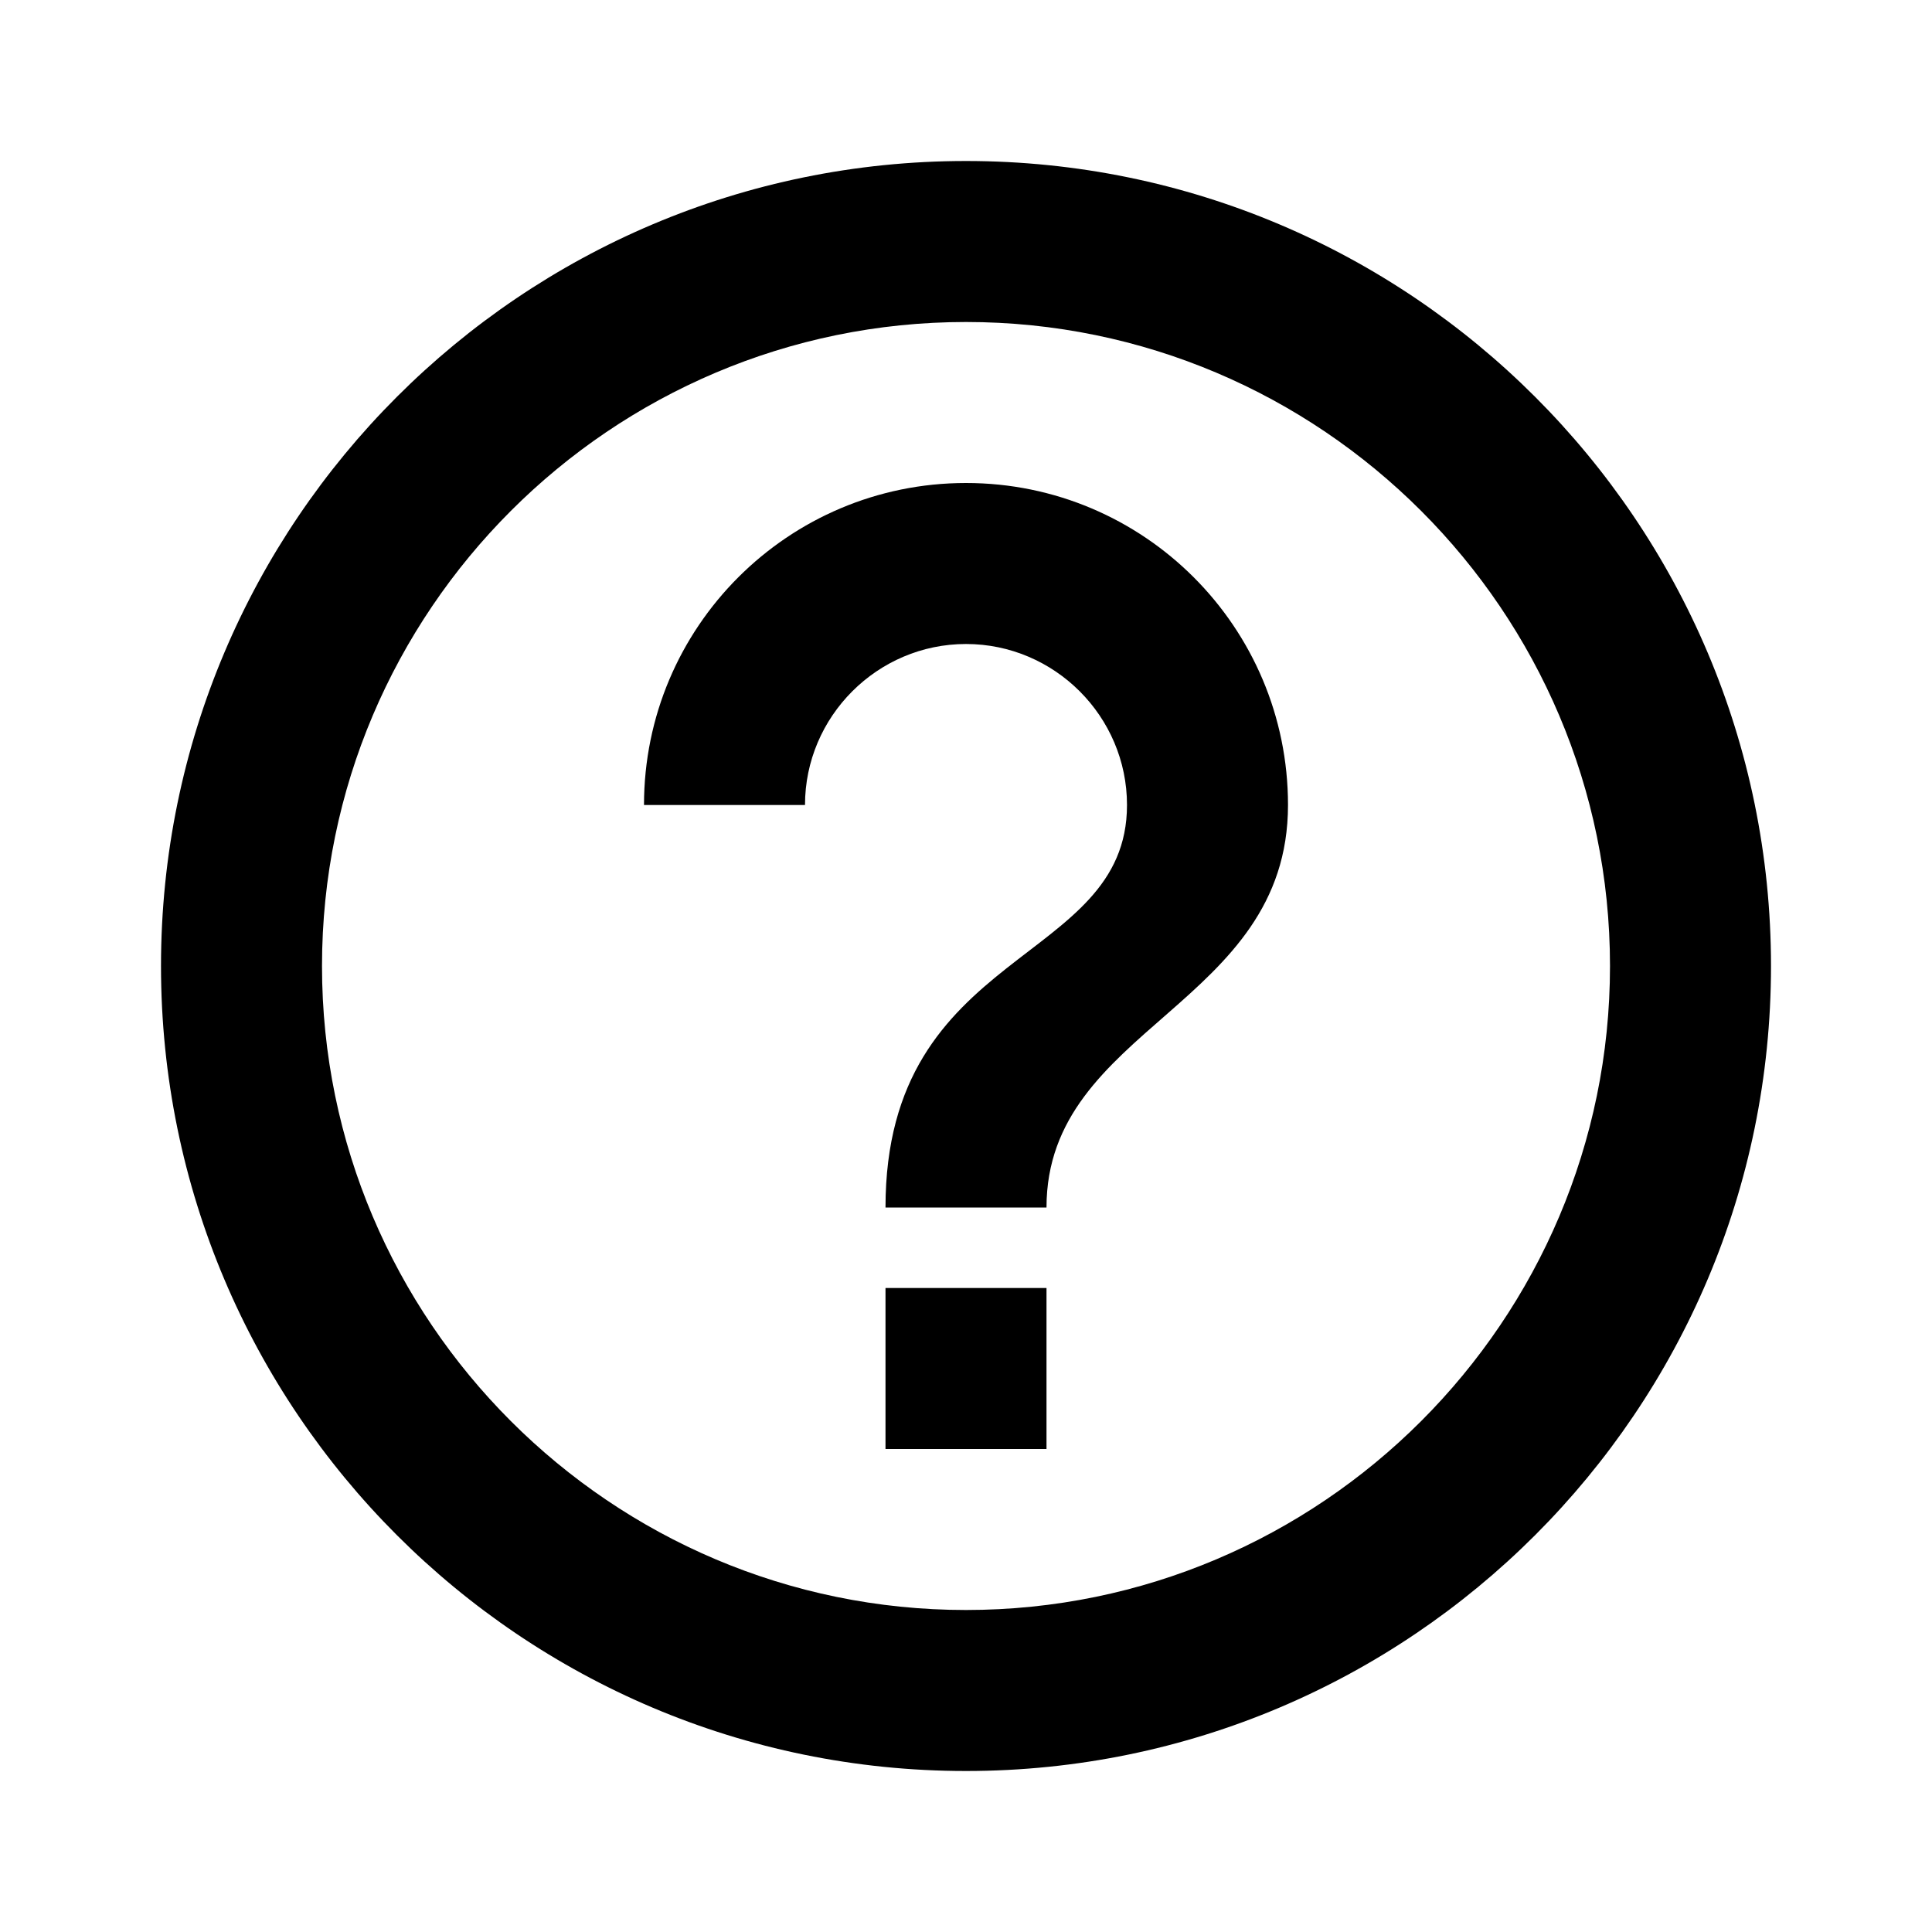
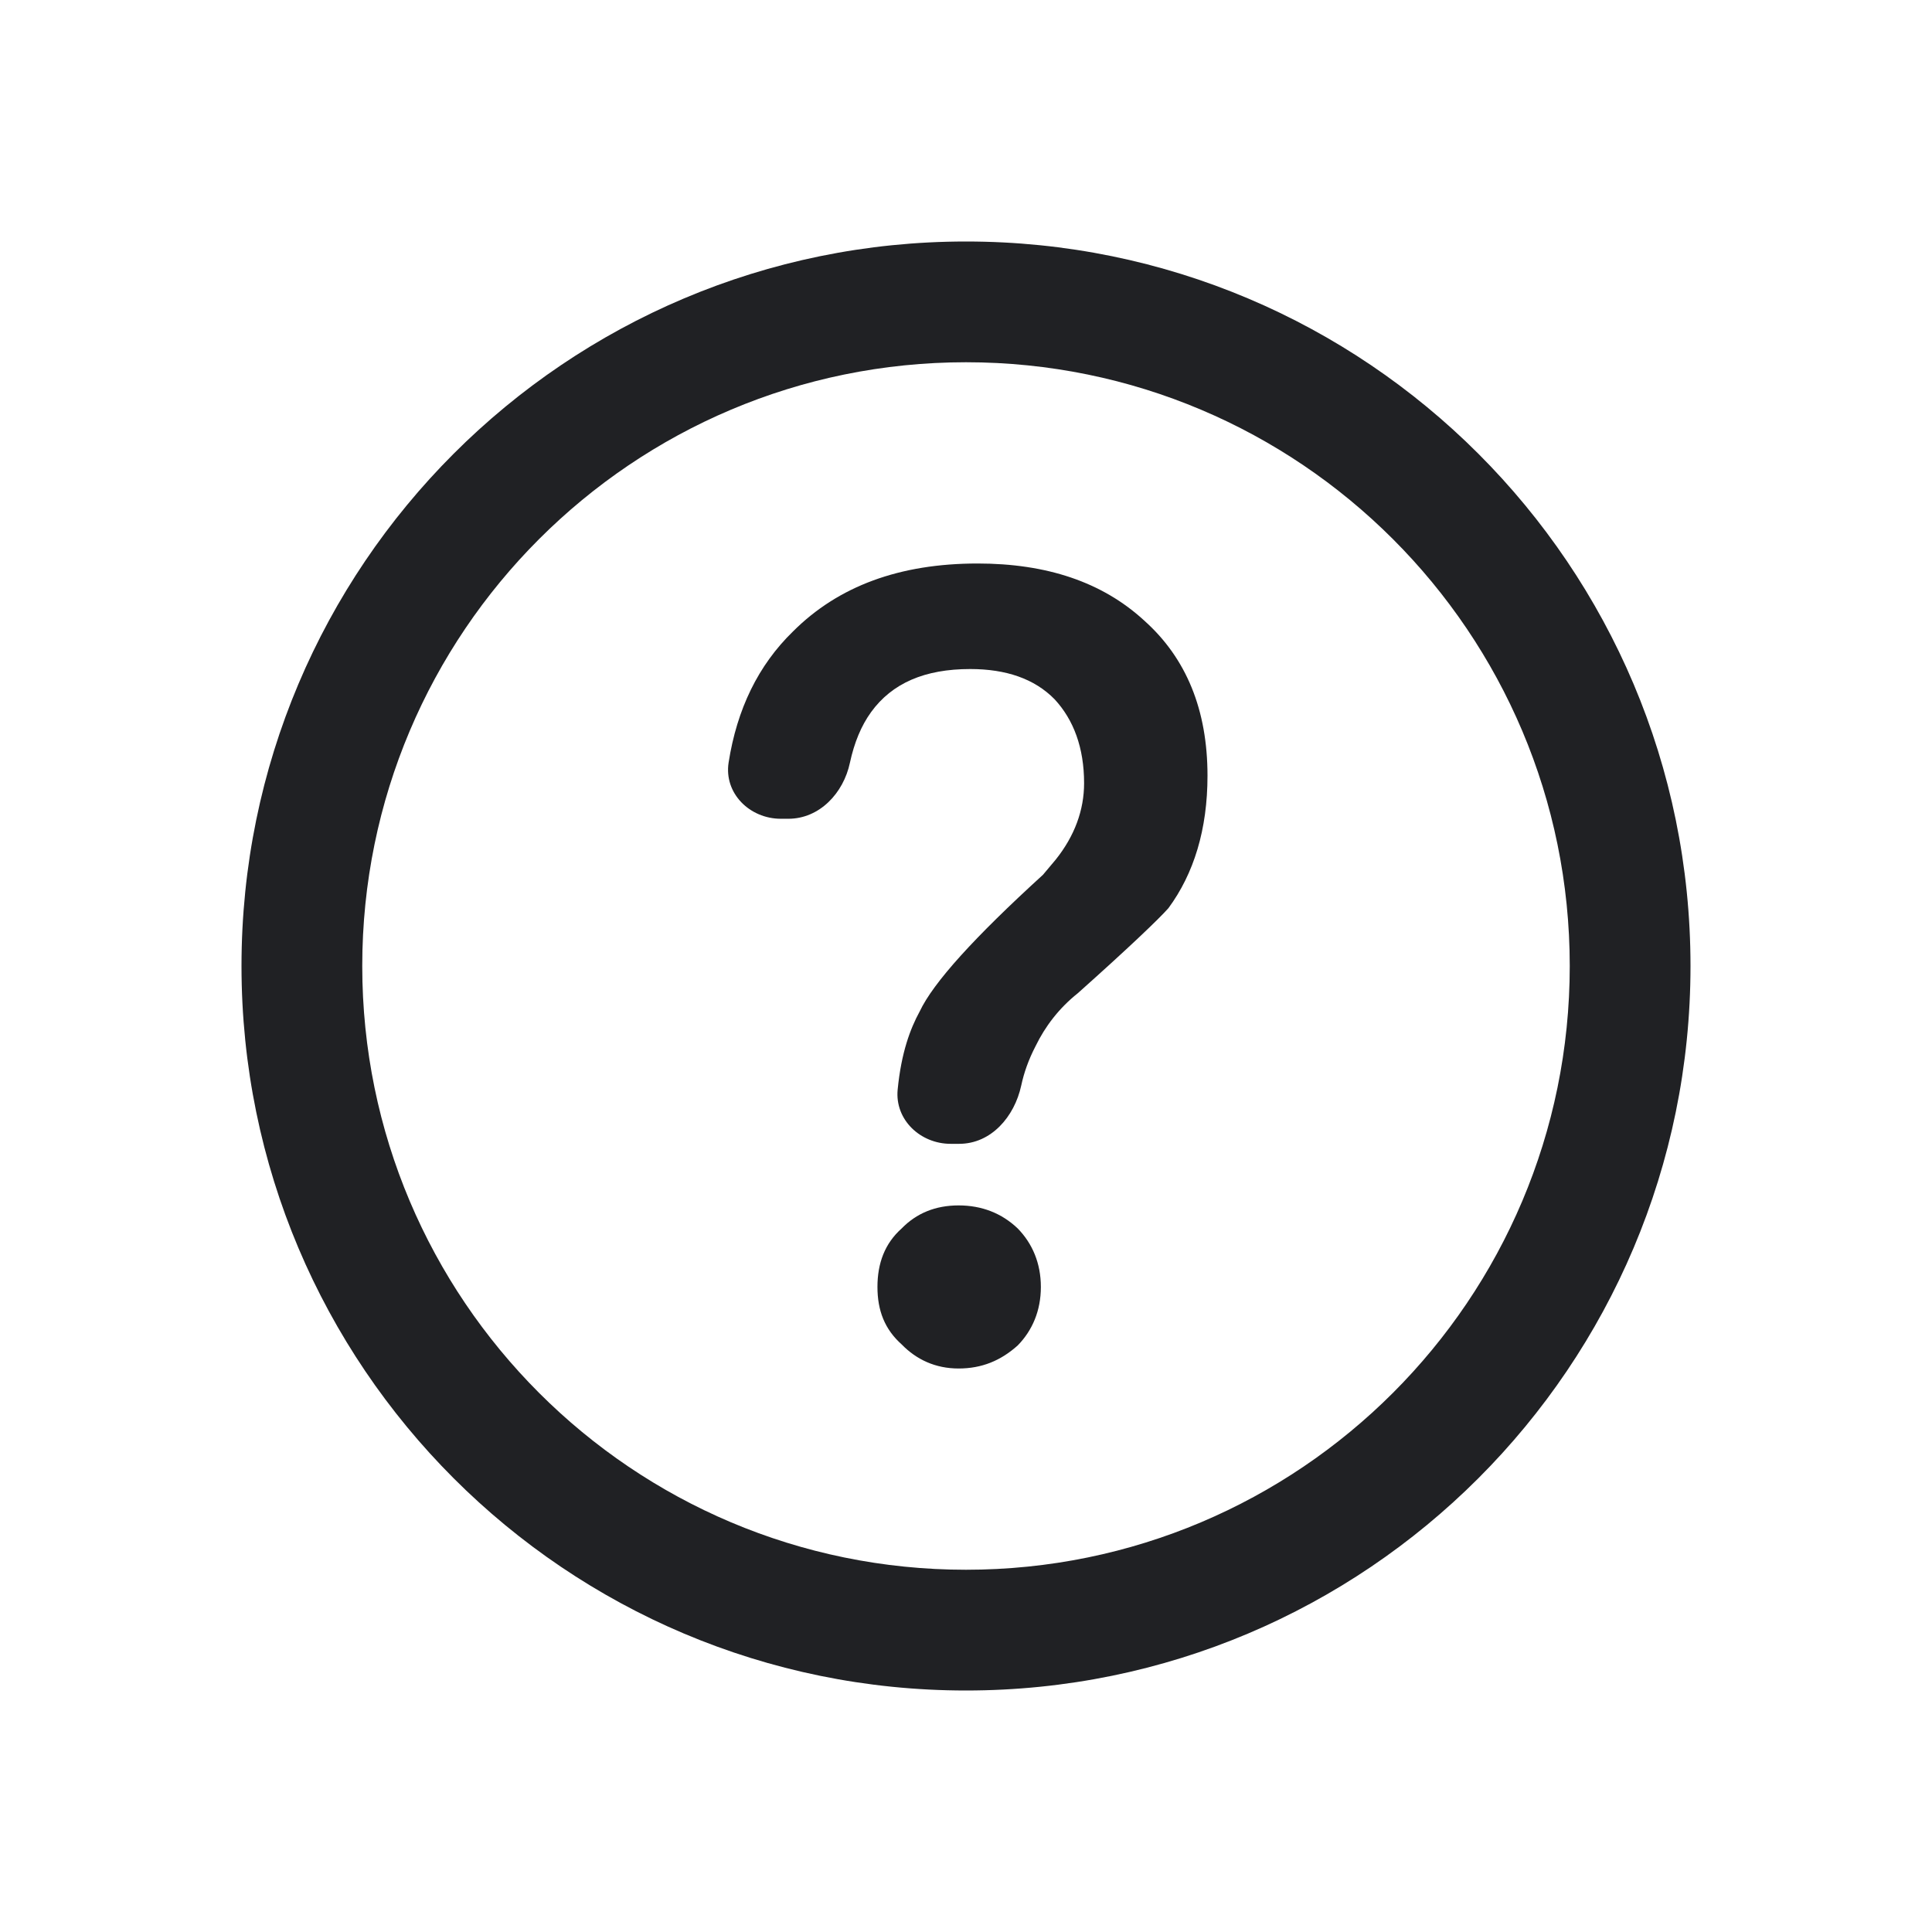
- <svg xmlns="http://www.w3.org/2000/svg" height="24px" viewBox="0 0 24 24" width="24px" fill="#000000">
-   <path d="M0 0h24v24H0V0z" fill="none" />
-   <path d="M11 18h2v-2h-2v2zm1-16C6.48 2 2 6.48 2 12s4.48 10 10 10 10-4.48 10-10S17.52 2 12 2zm0 18c-4.41 0-8-3.59-8-8s3.59-8 8-8 8 3.59 8 8-3.59 8-8 8zm0-14c-2.21 0-4 1.79-4 4h2c0-1.1.9-2 2-2s2 .9 2 2c0 2-3 1.75-3 5h2c0-2.25 3-2.5 3-5 0-2.21-1.79-4-4-4z" />
+ <svg xmlns="http://www.w3.org/2000/svg" width="24" height="24" viewBox="0 0 24 24" fill="none">
+   <path fill-rule="evenodd" clip-rule="evenodd" d="M21 12C21 16.971 16.971 21 12 21C7.029 21 3 16.971 3 12C3 7.029 7.029 3 12 3C16.971 3 21 7.029 21 12ZM12 19.5C16.142 19.5 19.5 16.142 19.5 12C19.5 7.858 16.142 4.5 12 4.5C7.858 4.5 4.5 7.858 4.5 12C4.5 16.142 7.858 19.5 12 19.5Z" fill="#202124" />
+   <path d="M11.908 14.974C11.62 14.974 11.384 15.072 11.201 15.26C10.991 15.447 10.9 15.693 10.9 15.987C10.9 16.281 10.991 16.514 11.201 16.701C11.384 16.889 11.62 17 11.908 17C12.197 17 12.432 16.902 12.642 16.714C12.825 16.527 12.93 16.281 12.93 15.987C12.93 15.693 12.825 15.447 12.642 15.26C12.445 15.072 12.197 14.974 11.908 14.974Z" fill="#202124" />
+   <path d="M12.144 7C11.175 7 10.415 7.281 9.852 7.843C9.418 8.265 9.155 8.809 9.051 9.473C8.992 9.855 9.313 10.171 9.7 10.171H9.793C10.18 10.171 10.478 9.853 10.558 9.475C10.612 9.225 10.698 9.016 10.821 8.846C11.083 8.485 11.489 8.311 12.052 8.311C12.498 8.311 12.851 8.432 13.1 8.686C13.336 8.94 13.467 9.288 13.467 9.729C13.467 10.064 13.349 10.385 13.114 10.679L12.956 10.867C12.105 11.643 11.594 12.205 11.424 12.566C11.309 12.777 11.196 13.073 11.151 13.536C11.115 13.91 11.433 14.209 11.809 14.209H11.915C12.312 14.209 12.602 13.873 12.686 13.485C12.72 13.327 12.776 13.165 12.865 12.994C12.982 12.753 13.153 12.526 13.389 12.338C14.018 11.777 14.397 11.415 14.515 11.281C14.83 10.853 15 10.305 15 9.636C15 8.82 14.738 8.177 14.214 7.709C13.69 7.227 12.996 7 12.144 7Z" fill="#202124" />
</svg>
